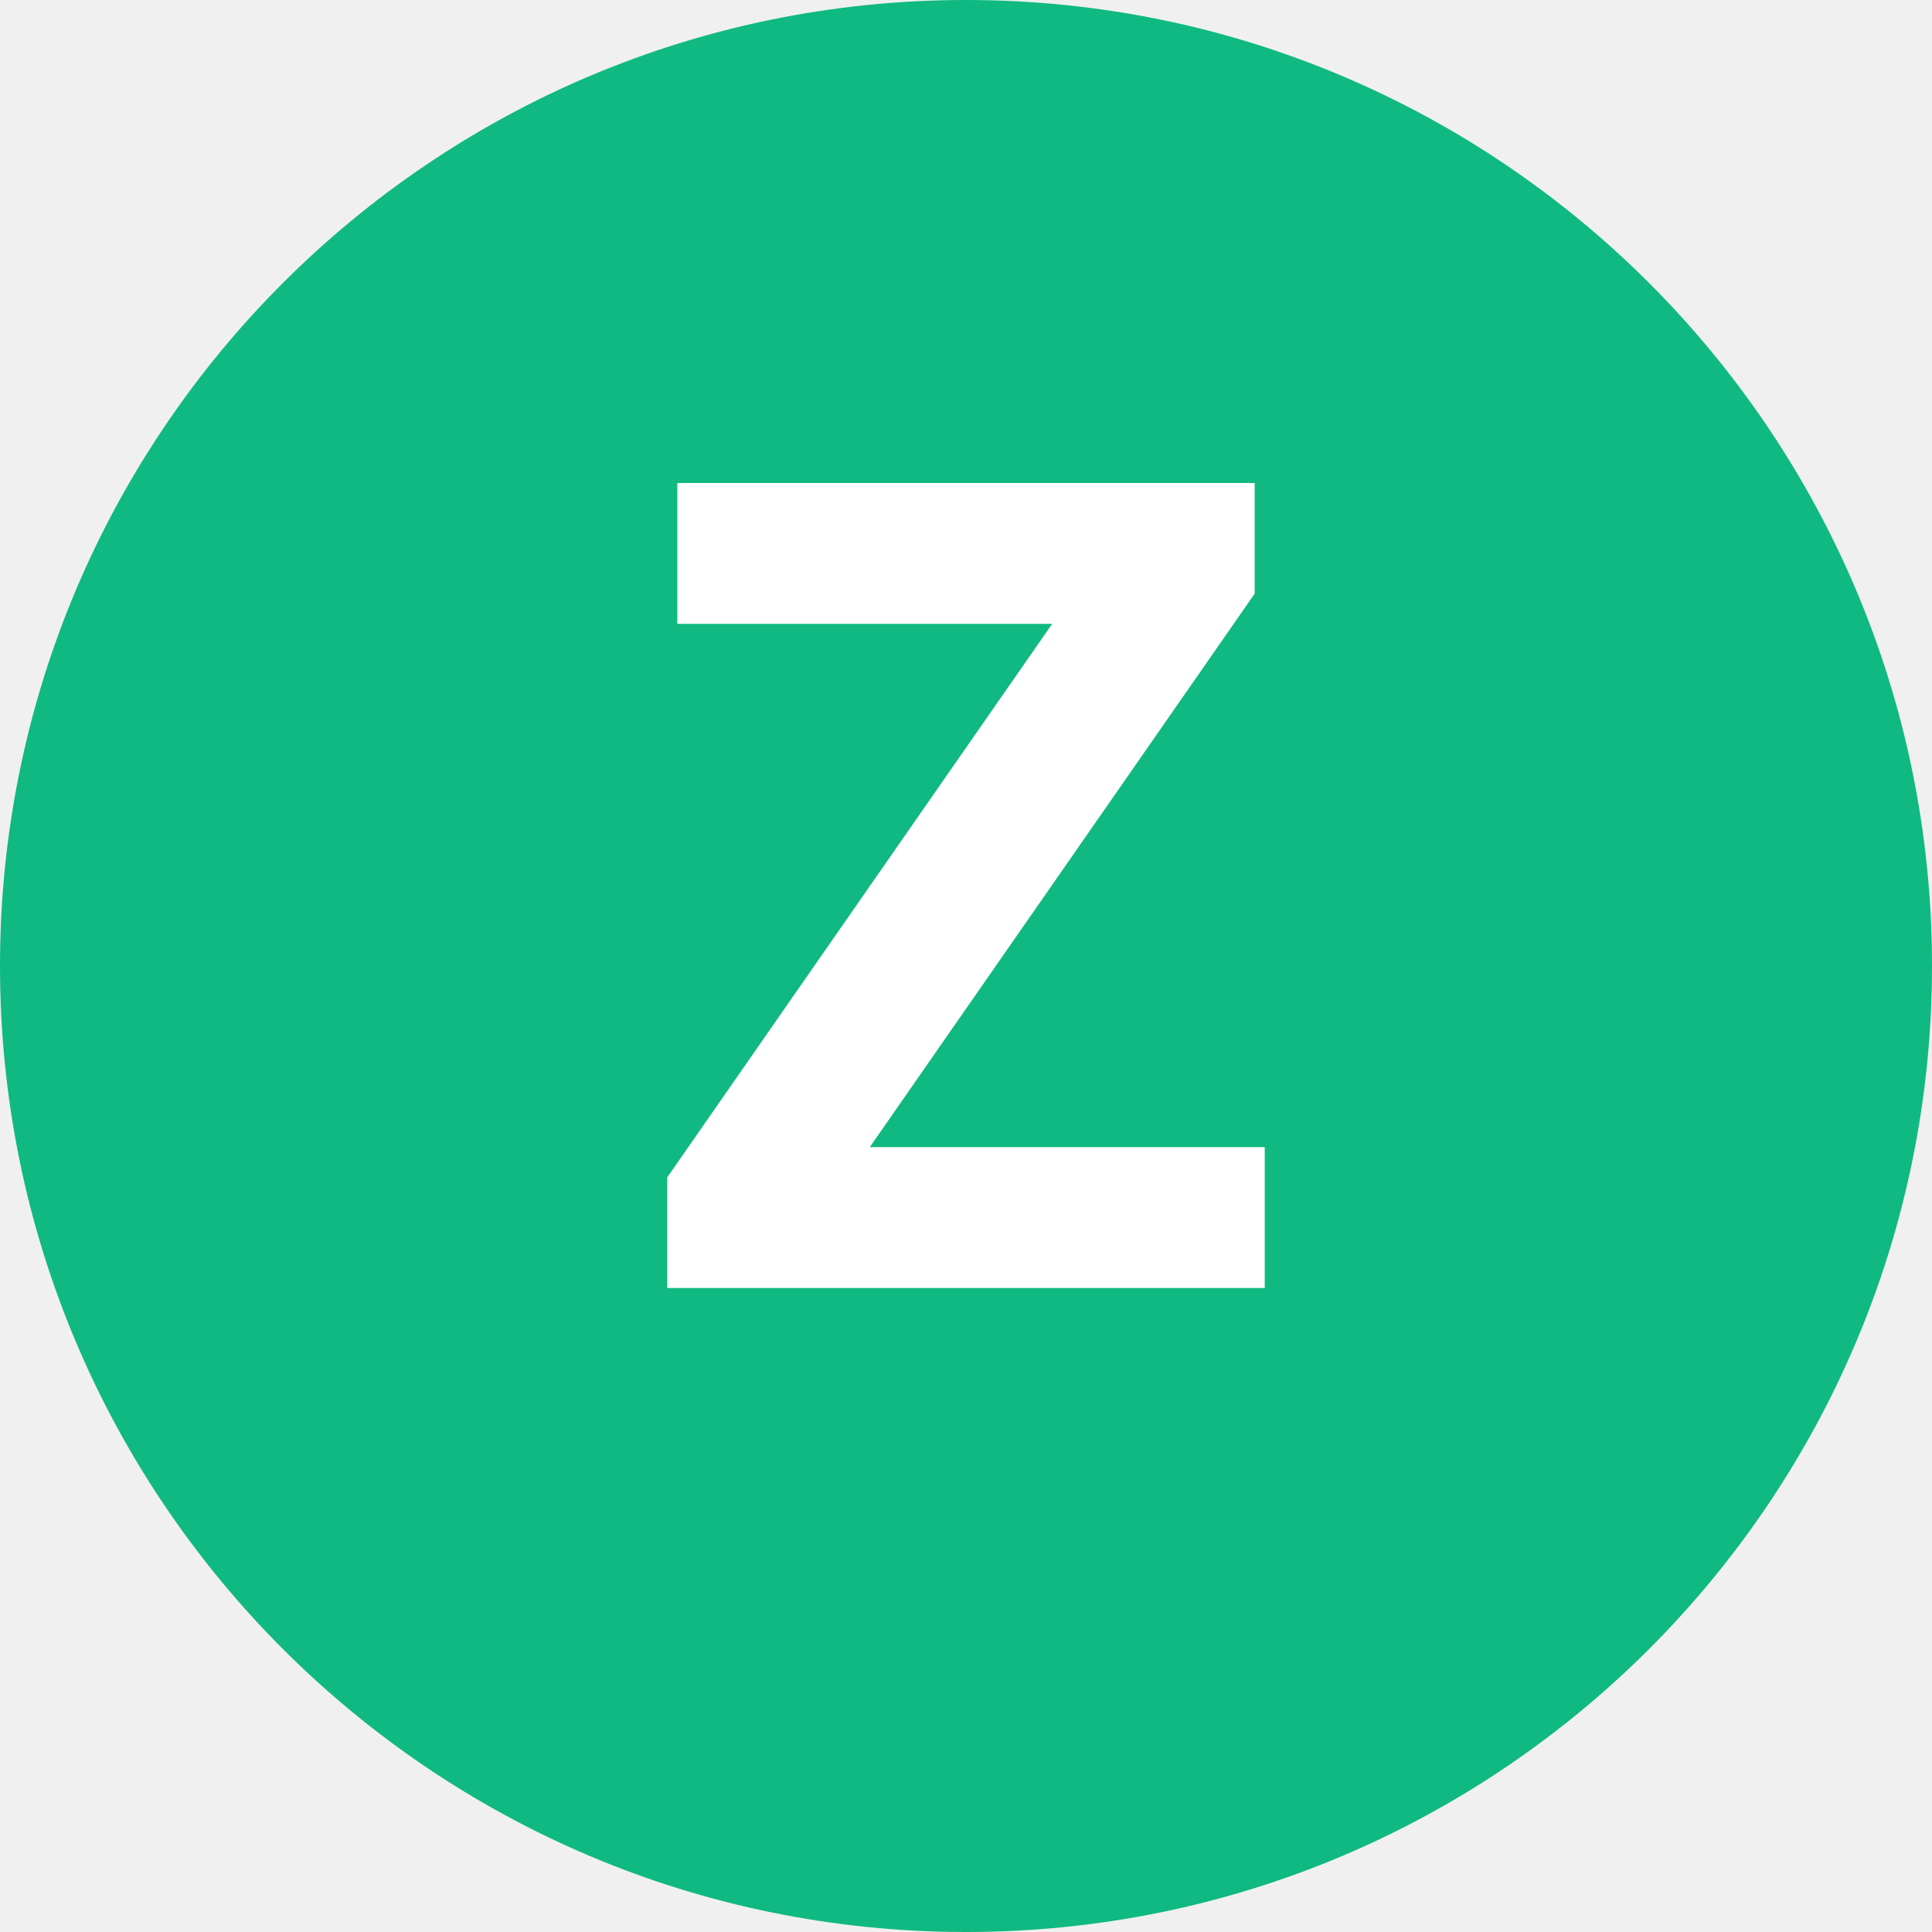
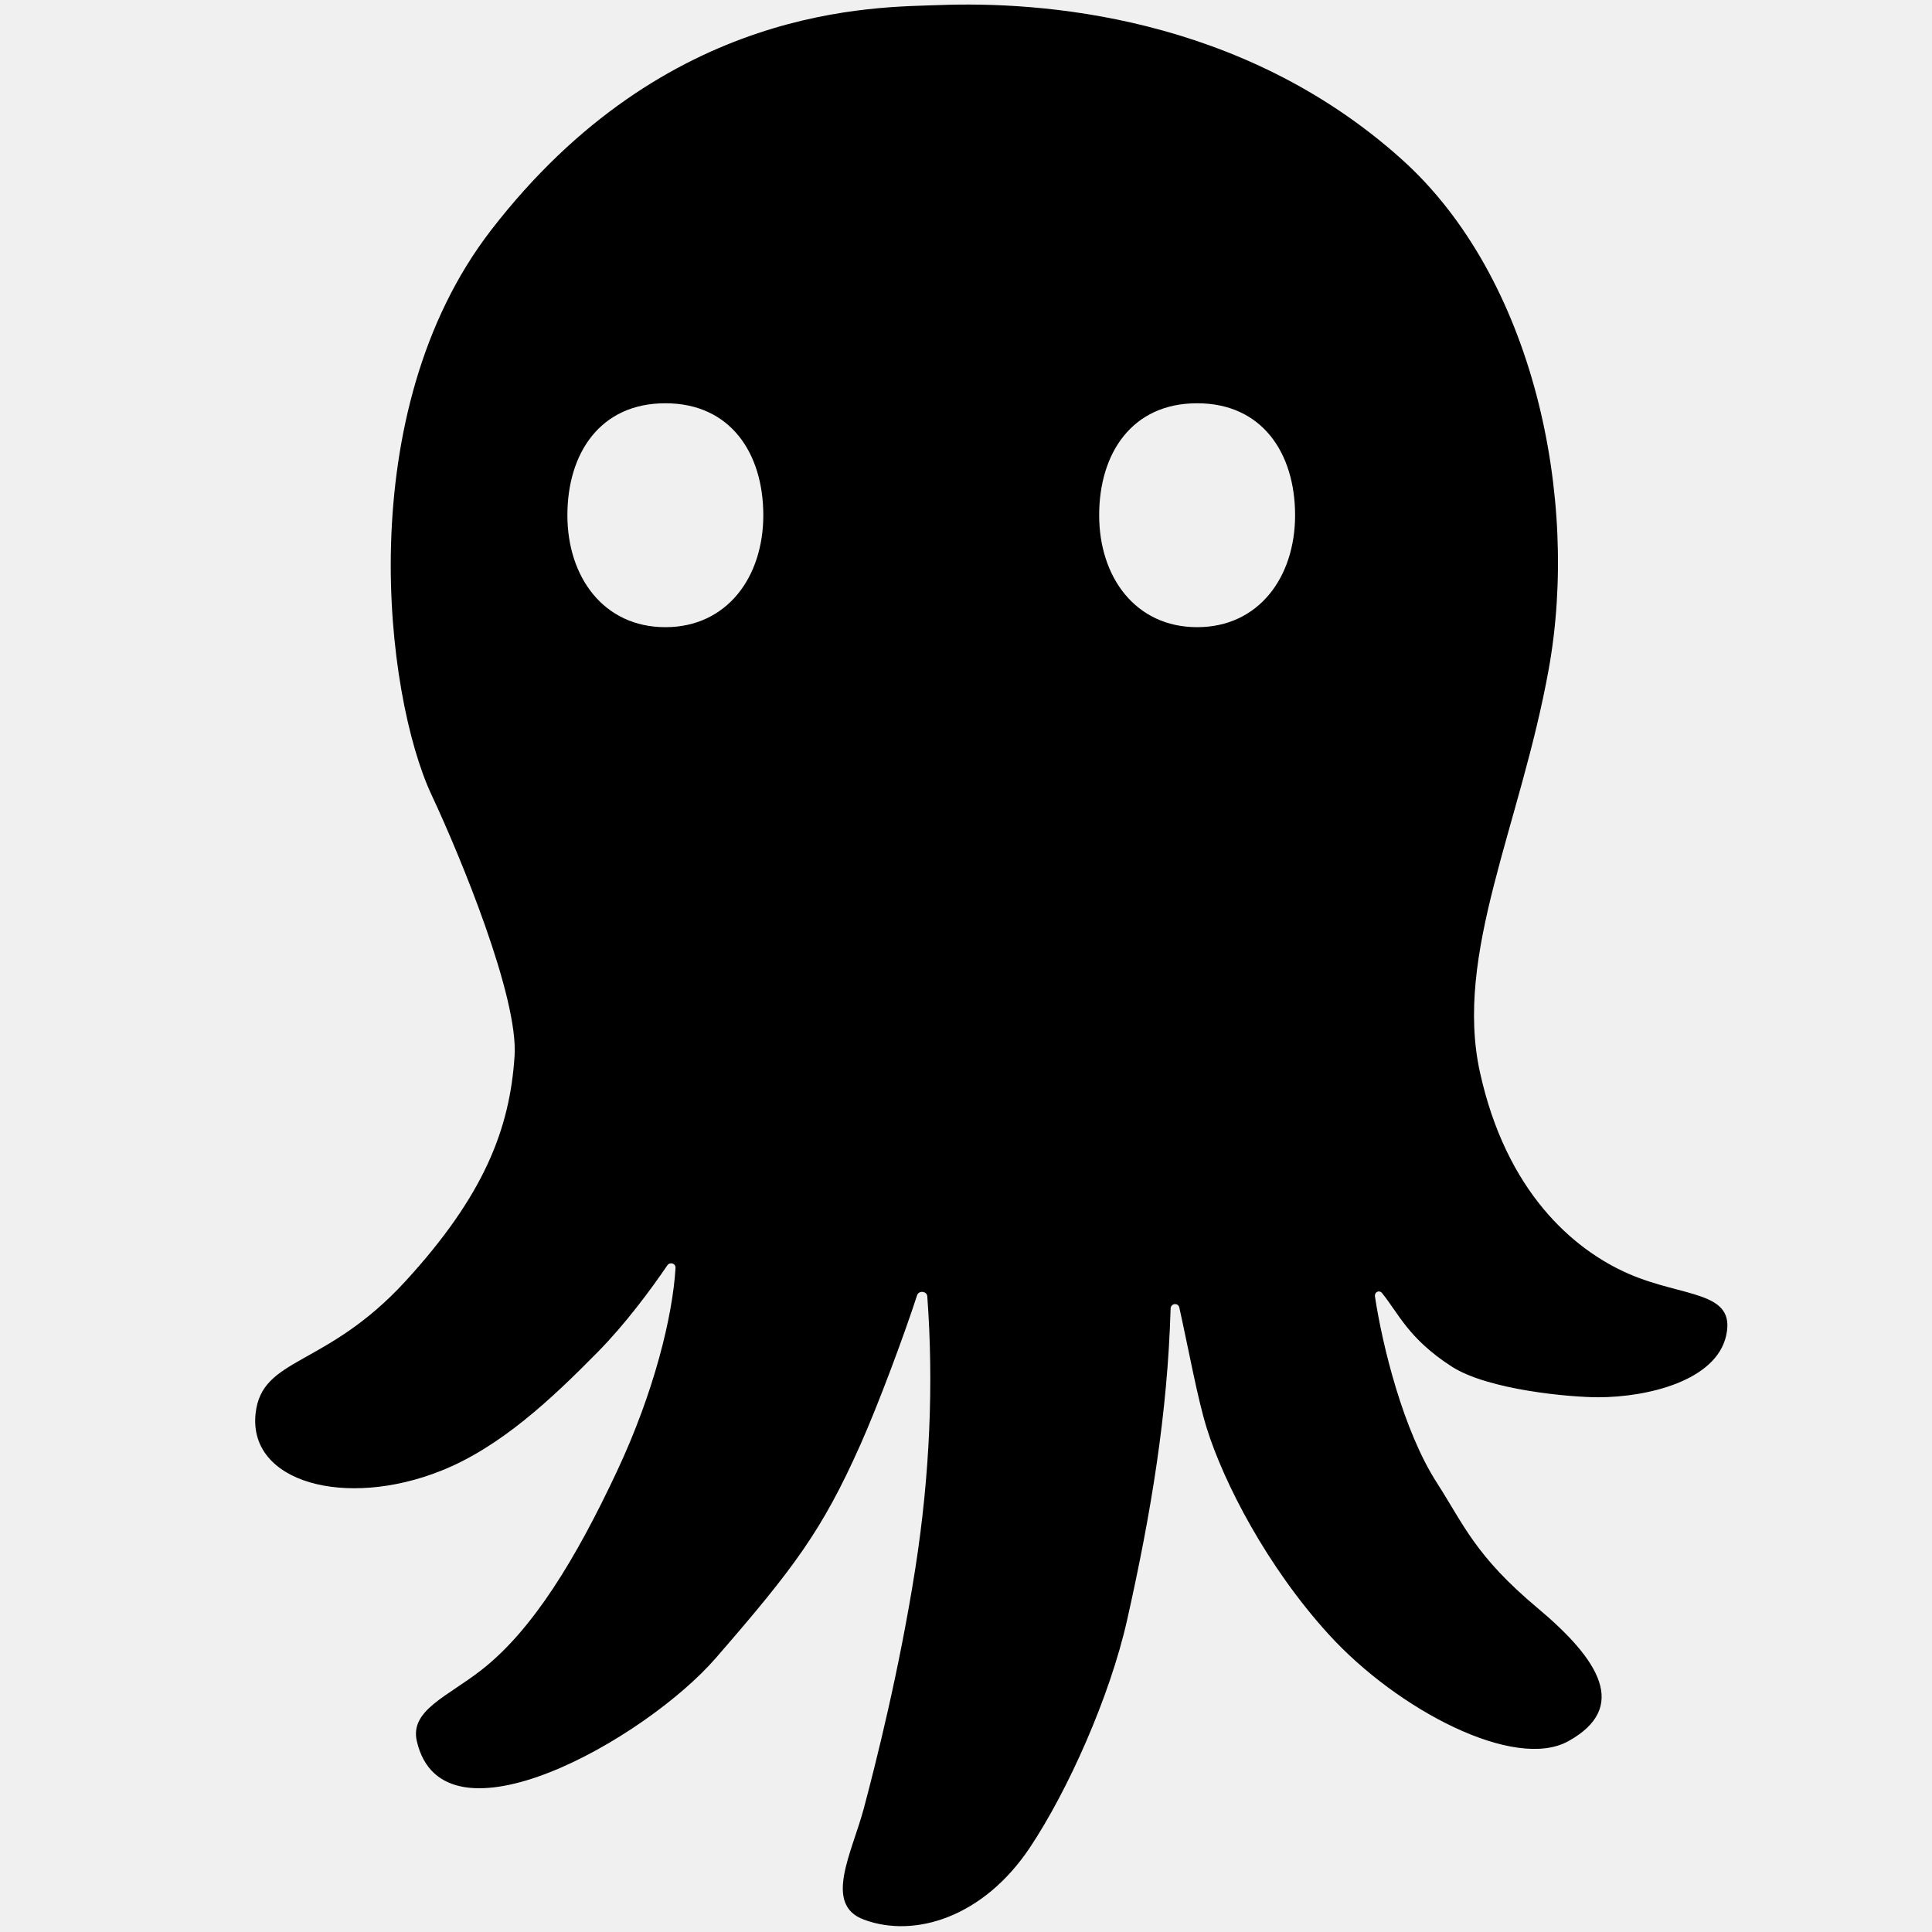
- <svg xmlns="http://www.w3.org/2000/svg" viewBox="0 0 24 24">
-   <circle cx="12" cy="12" r="12" fill="#10B981" />
-   <text x="12" y="16" text-anchor="middle" fill="white" font-size="14" font-weight="bold" font-family="system-ui">Z</text>
+ <svg xmlns="http://www.w3.org/2000/svg" width="160" height="160" fill="none">
+   <path stroke="null" fill="#000" d="M77.776.421c8.25-.317 24.947.775 38.304 12.768 10.957 9.839 14.733 28.078 12.18 42.221-2.341 12.965-7.858 23.572-5.696 33.394 2.16 9.821 7.658 14.663 12.334 16.696 4.519 1.965 8.886 1.375 8.055 5.108-.832 3.732-6.482 5.107-10.608 5.107-2.262 0-9.103-.59-12.139-2.554-3.587-2.322-4.386-4.402-5.752-6.074-.231-.284-.64-.087-.586.276.622 4.113 2.338 11.094 5.12 15.423 2.252 3.503 3.183 6.058 8.341 10.38 5.16 4.32 7.57 8.249 2.553 11.031-4.456 2.471-14.142-2.585-19.839-8.839-5.127-5.629-8.697-12.572-10.108-17.09-.755-2.415-1.511-6.57-2.266-9.969-.1-.446-.711-.374-.725.084-.25 8.649-1.61 16.909-3.598 25.764-1.43 6.375-4.91 14.143-8.053 18.857-3.833 5.749-9.522 7.543-13.75 5.971-3.382-1.257-.983-5.531 0-9.232.982-3.7 2.947-11.439 4.27-19.918 1.197-7.674 1.514-15.271.981-22.47-.033-.439-.708-.506-.844-.087-1.102 3.376-3.18 8.972-4.696 12.376-3.162 7.099-5.501 10.214-11.983 17.677-5.83 6.714-22.597 16.207-24.75 6.876-.59-2.553 2.498-3.671 5.345-5.893 4.28-3.339 7.857-9.264 11.248-16.5 3.045-6.497 4.592-12.782 4.83-16.794.022-.387-.464-.533-.682-.213-1.41 2.067-3.485 4.865-5.771 7.185-3.819 3.877-8.054 7.867-12.966 9.822-7.897 3.143-15.95.982-15.361-4.714.492-4.758 5.804-3.773 12.416-10.987 6.482-7.072 8.643-12.573 9.035-18.662.314-4.872-4.451-16.434-6.874-21.607-3.863-8.25-6.718-31.665 4.91-46.75C55.188.226 72.67.617 77.777.42zM55.101 33.397c-5.408 0-8.112 4.151-8.112 9.272 0 5.12 3.004 9.271 8.112 9.271 5.108 0 8.113-4.15 8.113-9.271 0-5.12-2.705-9.272-8.113-9.272zm44.04 0c-5.408 0-8.112 4.151-8.113 9.272 0 5.12 3.005 9.271 8.113 9.271s8.113-4.15 8.113-9.271c0-5.12-2.705-9.272-8.113-9.272z" clip-rule="evenodd" fill-rule="evenodd" />
</svg>
